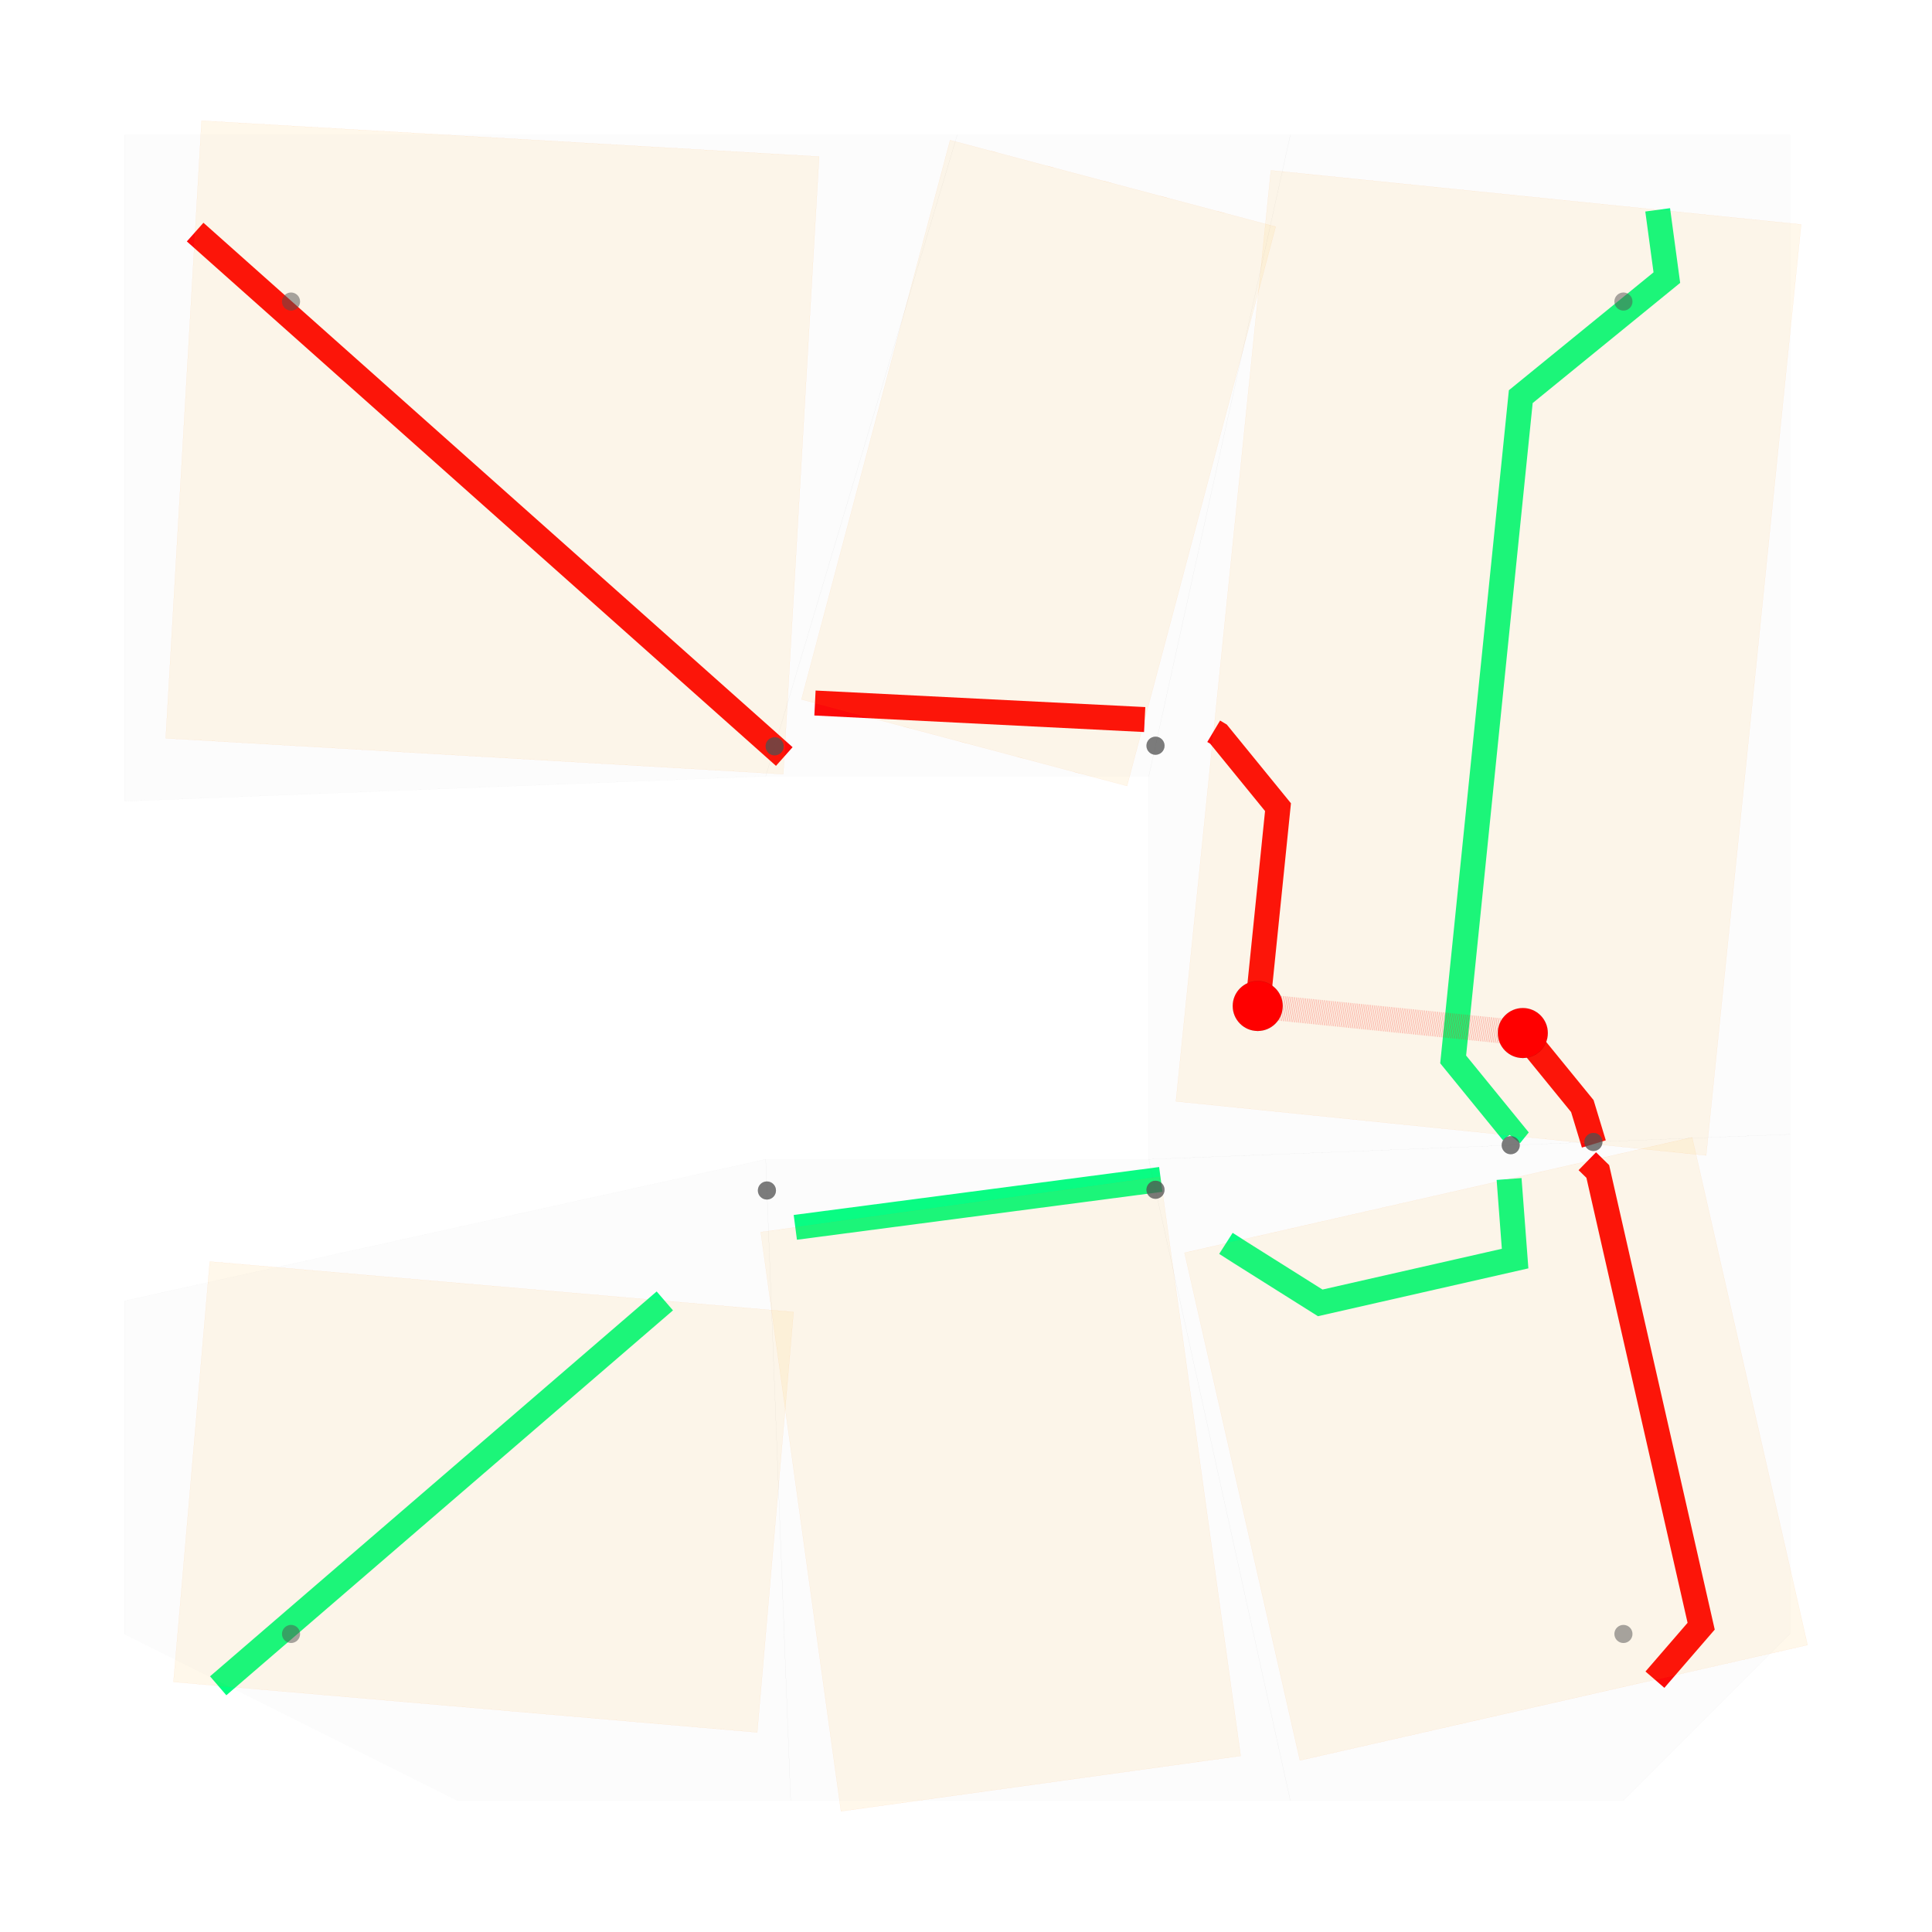
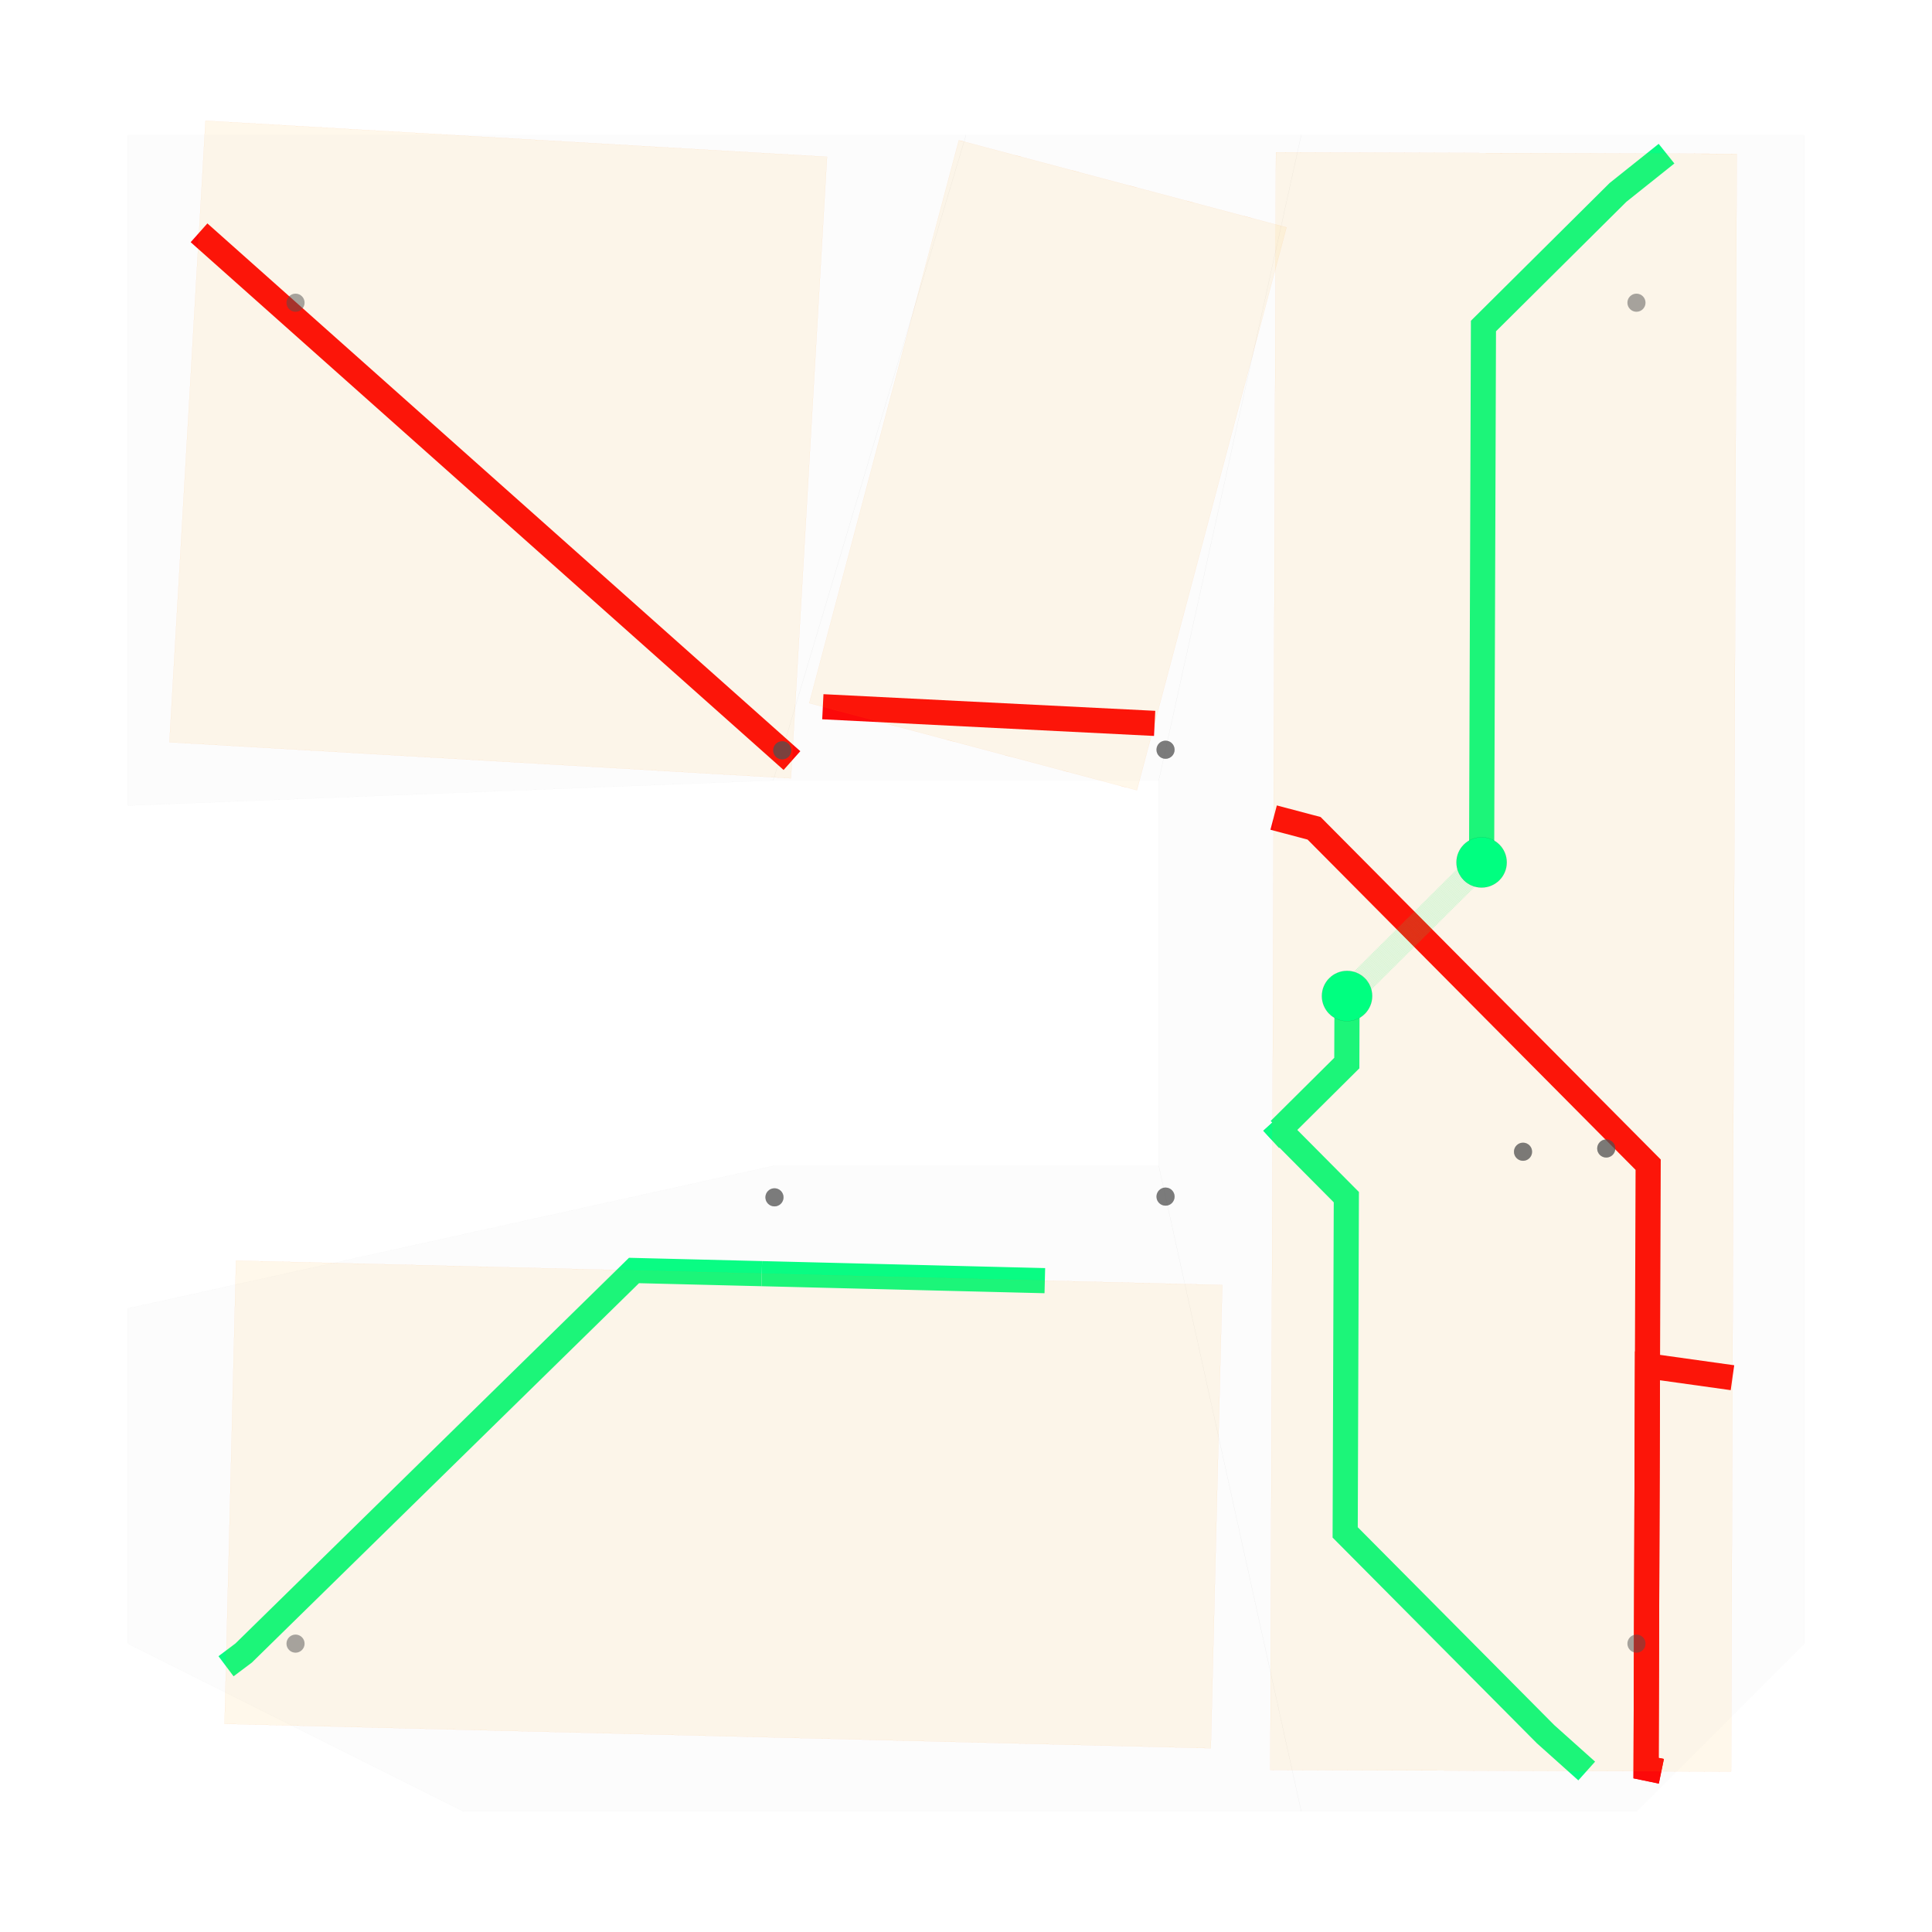
<svg xmlns="http://www.w3.org/2000/svg" width="640" height="640" viewBox="0 0 640 640">
  <rect width="100%" height="100%" fill="white" />
  <g>
-     <polyline data-points="0.4242187936861339,9.417066019528885 3.961625667490411,6.268272168437086" data-type="line" data-label="net2" points="64.641,76.882 259.807,250.608" fill="none" stroke="hsl(0, 100%, 50%)" stroke-width="8.276" />
+     <polyline data-points="0.4242187936861339,9.417066019528885 3.961625667490411,6.268272168437086" data-type="line" data-label="net2" points="65.93,77.118 262.344,251.955" fill="none" stroke="hsl(0, 100%, 50%)" stroke-width="8.329" />
  </g>
  <g>
-     <polyline data-points="4.1458552291100785,6.589558813492084 6.125420767313364,6.490220160423961" data-type="line" data-label="net2" points="269.971,232.882 379.188,238.362" fill="none" stroke="hsl(0, 100%, 50%)" stroke-width="8.276" />
+     <polyline data-points="4.1458552291100785,6.589558813492084 6.125420767313364,6.490220160423961" data-type="line" data-label="net2" points="272.574,234.115 382.489,239.631" fill="none" stroke="hsl(0, 100%, 50%)" stroke-width="8.329" />
  </g>
  <g>
-     <polyline data-points="8.320538245909287,3.9932517600254496 8.334986438217728,4.011141510922619 7.977646365720387,4.449670954161721 8.018241051091268,4.847605712029942 8.05883573646215,5.245540469898163 8.09943042183303,5.643475227766384 8.140025107203911,6.041409985634605 8.180619792574792,6.439344743502826 8.221214477945672,6.837279501371047 8.261809163316553,7.2352142592392665 8.302403848687433,7.633149017107487 8.342998534058314,8.03108377497571 8.383593219429194,8.42901853284393 8.822122662668296,8.78635860534127 9.260652105907397,9.14369867783861 9.205564824532821,9.550592313688163" data-type="line" data-label="net1" points="500.297,376.125 501.094,375.138 481.379,350.943 483.619,328.989 485.858,307.034 488.098,285.079 490.338,263.124 492.577,241.169 494.817,219.214 497.057,197.259 499.296,175.305 501.536,153.35 503.776,131.395 527.97,111.68 552.165,91.965 549.126,69.515" fill="none" stroke="hsl(150, 100%, 50%)" stroke-width="8.276" />
+     <polyline data-points="9.14850230623155,0.2385597303114152 9.057318014235296,0.2574318678105053 9.05870358269254,0.6574294680533695 9.060089151149786,1.0574270682962337 9.061474719607034,1.4574246685390984 9.062860288064279,1.857422268781963 9.064245856521524,2.2574198690248277 9.065631424978768,2.6574174692676924 9.572645005784857,2.5865325015640535" data-type="line" data-label="net2" points="550.345,586.754 545.282,585.706 545.359,563.496 545.436,541.286 545.513,519.077 545.59,496.867 545.667,474.657 545.744,452.447 573.896,456.383" fill="none" stroke="hsl(0, 100%, 50%)" stroke-width="8.329" />
  </g>
  <g>
-     <polyline data-points="6.539770494382664,6.419975291612974 6.56858341841647,6.402756106052235 6.92592349091381,5.964226662813133 6.88532880554293,5.566291904944912 6.844734120172049,5.168357147076692 6.804139434801167,4.770422389208471" data-type="line" data-label="net2" points="402.048,242.238 403.638,243.188 423.353,267.382 421.114,289.337 418.874,311.292 416.634,333.247" fill="none" stroke="hsl(0, 100%, 50%)" stroke-width="8.276" />
+     <polyline data-points="9.14850230623155,0.2385597303114152 9.057318014235296,0.2574318678105053 9.05870358269254,0.6574294680533695 9.060089151149786,1.0574270682962337 9.061474719607034,1.4574246685390984 9.062860288064279,1.857422268781963 9.064245856521524,2.2574198690248277 9.065631424978768,2.6574174692676924 9.067016993436017,3.057415069510557 9.068402561893262,3.4574126697534218 9.069788130350506,3.857410269996286 8.671176098564887,4.258793438696396 8.272564066779267,4.660176607396506 7.87395203499365,5.061559776096616 7.4753400032080295,5.462942944796726 7.076727971422411,5.864326113496837 6.835311320536295,5.928219083956862" data-type="line" data-label="net2" points="550.345,586.754 545.282,585.706 545.359,563.496 545.436,541.286 545.513,519.077 545.59,496.867 545.667,474.657 545.744,452.447 545.821,430.237 545.898,408.027 545.975,385.818 523.842,363.531 501.709,341.244 479.576,318.957 457.443,296.671 435.31,274.384 421.905,270.836" fill="none" stroke="hsl(0, 100%, 50%)" stroke-width="8.329" />
  </g>
  <g>
-     <polyline data-points="6.804139434801167,4.770422389208471 7.202074192669388,4.72982770383759 7.6000089505376085,4.68923301846671 7.997943708405829,4.648638333095829 8.39587846627405,4.608043647724949" data-type="line" data-label="net2" points="416.634,333.247 438.589,335.487 460.544,337.726 482.499,339.966 504.454,342.206" fill="none" stroke="rgba(255,0,0,0.5)" stroke-width="8.276" stroke-dasharray="0.1 0.3" />
+     <polyline data-points="6.82901444310472,4.110383344060909 6.8704941132433754,4.065029696632566 7.269106145028994,3.6636465279324564 7.267720576571749,3.2636489276895917 7.266335008114503,2.863651327446727 7.264949439657258,2.4636537272038623 7.263563871200011,2.0636561269609976 7.262178302742766,1.663658526718133 7.660790334528386,1.2622753580180228 8.059402366314004,0.8608921893179138 8.458014398099625,0.4595090206178031 8.703127257604178,0.24010248361455408" data-type="line" data-label="net1" points="421.556,371.771 423.859,374.29 445.992,396.576 445.915,418.786 445.838,440.996 445.761,463.206 445.684,485.416 445.607,507.626 467.74,529.912 489.873,552.199 512.006,574.486 525.616,586.668" fill="none" stroke="hsl(150, 100%, 50%)" stroke-width="8.329" />
  </g>
  <g>
-     <polyline data-points="8.39587846627405,4.608043647724949 8.75321853877139,4.169514204485847 8.82231921753267,3.9420633672917553" data-type="line" data-label="net2" points="504.454,342.206 524.169,366.4 527.981,378.949" fill="none" stroke="hsl(0, 100%, 50%)" stroke-width="8.276" />
+     <polyline data-points="6.82901444310472,4.110383344060909 6.8704941132433754,4.065029696632566 7.271877281943485,4.463641728418186 7.273262850400732,4.86363932866105" data-type="line" data-label="net1" points="421.556,371.771 423.859,374.29 446.146,352.157 446.223,329.947" fill="none" stroke="hsl(150, 100%, 50%)" stroke-width="8.329" />
  </g>
  <g>
-     <polyline data-points="6.613236963891136,3.345189579801972 6.700711714585717,3.289216348648207 7.1794262562778295,2.987832229005996 7.569475586944992,3.0764974400309466 7.959524917612153,3.1651626510558972 8.349574248279316,3.253827862080848 8.313407995029177,3.7316689592089767" data-type="line" data-label="net1" points="406.102,411.88 410.928,414.968 437.339,431.596 458.859,426.704 480.379,421.812 501.899,416.92 499.903,390.557" fill="none" stroke="hsl(150, 100%, 50%)" stroke-width="8.276" />
+     <polyline data-points="7.273262850400732,4.86363932866105 7.674646019100841,5.262251360446669 8.07602918780095,5.660863392232288" data-type="line" data-label="net1" points="446.223,329.947 468.509,307.814 490.796,285.681" fill="none" stroke="rgba(0,255,128,0.5)" stroke-width="8.329" stroke-dasharray="0.1 0.3" />
  </g>
  <g>
-     <polyline data-points="8.783023855489526,3.838421070018037 8.84598303325511,3.776875009285435 8.934648244280059,3.3868256786182735 9.02331345530501,2.9967763479511116 9.11197866632996,2.60672701728395 9.20064387735491,2.216677686616788 9.289309088379861,1.8266283559496264 9.377974299404812,1.4365790252824646 9.466639510429761,1.0465296946153027 9.18901951685971,0.7254483912201797" data-type="line" data-label="net2" points="525.813,384.667 529.287,388.063 534.179,409.583 539.07,431.103 543.962,452.622 548.854,474.142 553.746,495.662 558.638,517.182 563.53,538.701 548.213,556.416" fill="none" stroke="hsl(0, 100%, 50%)" stroke-width="8.276" />
+     <polyline data-points="8.07602918780095,5.660863392232288 8.077414756258197,6.060860992475153 8.078800324715441,6.460858592718017 8.080185893172688,6.860856192960882 8.081571461629933,7.260853793203747 8.08295703008718,7.660851393446611 8.084342598544424,8.060848993689476 8.085728167001669,8.460846593932342 8.087113735458916,8.860844194175206 8.488496904159026,9.259456225960824 8.889880072859137,9.658068257746445 9.179342556310715,9.889189764824991" data-type="line" data-label="net1" points="490.796,285.681 490.873,263.471 490.95,241.261 491.027,219.052 491.104,196.842 491.181,174.632 491.258,152.422 491.335,130.212 491.412,108.002 513.698,85.87 535.985,63.737 552.058,50.904" fill="none" stroke="hsl(150, 100%, 50%)" stroke-width="8.329" />
  </g>
  <g>
-     <polyline data-points="4.027808992844744,3.441275550438437 6.222099764691159,3.7291601431344734" data-type="line" data-label="net1" points="263.458,406.579 384.522,390.695" fill="none" stroke="hsl(150, 100%, 50%)" stroke-width="8.276" />
+     <polyline data-points="3.781626360405085,3.207316728603777" data-type="line" data-label="net1" points="252.35,421.914" fill="none" stroke="hsl(150, 100%, 50%)" stroke-width="8.329" />
  </g>
  <g>
-     <polyline data-points="0.5626299088942444,0.6887739352065996 3.244273466301931,2.999651672670075" data-type="line" data-label="net1" points="72.278,558.44 220.229,430.944" fill="none" stroke="hsl(150, 100%, 50%)" stroke-width="8.276" />
+     <polyline data-points="3.781626360405085,3.207316728603777 3.8450263418461827,3.2057481864337793 3.948248392720082,3.2031944295400203 4.051470443593982,3.2006406726462617 4.154692494467882,3.198086915752503 4.257914545341781,3.195533158858744 4.361136596215681,3.1929794019649855 4.464358647089581,3.190425645071227 4.56758069796348,3.187871888177468 4.67080274883738,3.1853181312837093 4.774024799711279,3.1827643743899507 4.877246850585179,3.1802106174961917 4.980468901459079,3.177656860602433 5.0836909523329785,3.1751031037086745 5.186913003206878,3.1725493468149155 5.290135054080778,3.169995589921157 5.393357104954678,3.1674418330273983 5.470329988219638,3.1655374915654124" data-type="line" data-label="net1" points="252.35,421.914 255.87,422.001 261.602,422.143 267.333,422.285 273.064,422.427 278.796,422.568 284.527,422.71 290.259,422.852 295.99,422.994 301.721,423.135 307.453,423.277 313.184,423.419 318.916,423.561 324.647,423.703 330.378,423.844 336.11,423.986 341.841,424.128 346.115,424.234" fill="none" stroke="hsl(150, 100%, 50%)" stroke-width="8.329" />
  </g>
  <g>
-     <rect data-type="rect" data-label="free-1 projectedRect" data-x="2.1557456470011713" data-y="1.8224114472685826" data-ccw-rotation-degrees="85.06119584355874" x="90.293" y="398.849" width="139.76" height="194.091" fill="rgba(255, 165, 0, 0.08)" stroke="rgba(255, 120, 0, 0.65)" stroke-width="0.018" transform="rotate(-85.0612 160.173 495.8946)" />
+     <polyline data-points="0.585275224440228,0.8650874899279082 0.6905154453626405,0.944107531984538 0.7963670130668374,1.0478380187845062 0.9022185807710343,1.1515685055844749 1.0080701484752312,1.255298992384444 1.1139217161794308,1.3590294791844126 1.2197732838836277,1.4627599659843813 1.325624851587825,1.5664904527843495 1.4314764192920229,1.6702209395843193 1.5373279869962198,1.7739514263842873 1.6431795547004178,1.877681913184256 1.7490311224046147,1.9814123999842248 1.854882690108813,2.0851428867841935 1.96073425781301,2.188873373584163 2.066585825517208,2.2926038603841303 2.1724373932214056,2.3963343471840997 2.278288960925603,2.500064833984068 2.3841405286298007,2.603795320784036 2.489992096333998,2.7075258075840045 2.5958436640381954,2.8112562943839743 2.7016952317423932,2.914986781183943 2.80754679944659,3.0187172679839116 2.9133983671507884,3.12244775478388 3.0192499348549857,3.226178241583849 3.1224719857288856,3.2236244846900903 3.225694036602785,3.2210707277963317 3.3289160874766845,3.2185169709025727 3.432138138350584,3.215963214008814 3.535360189224484,3.2134094571150555 3.638582240098384,3.2108557002212965 3.781626360405085,3.207316728603777" data-type="line" data-label="net1" points="74.873,551.966 80.716,547.579 86.594,541.819 92.471,536.059 98.348,530.3 104.226,524.54 110.103,518.78 115.981,513.021 121.858,507.261 127.735,501.502 133.613,495.742 139.49,489.982 145.368,484.223 151.245,478.463 157.122,472.703 163,466.944 168.877,461.184 174.755,455.424 180.632,449.665 186.509,443.905 192.387,438.146 198.264,432.386 204.142,426.626 210.019,420.867 215.75,421.009 221.482,421.15 227.213,421.292 232.945,421.434 238.676,421.576 244.407,421.718 252.35,421.914" fill="none" stroke="hsl(150, 100%, 50%)" stroke-width="8.329" />
  </g>
  <g>
-     <rect data-type="rect" data-label="free-3 projectedRect" data-x="5.26100706270242" data-y="1.840251619081748" data-ccw-rotation-degrees="7.888813495708464" x="264.669" y="398.076" width="133.654" height="193.668" fill="rgba(255, 165, 0, 0.08)" stroke="rgba(255, 120, 0, 0.65)" stroke-width="0.018" transform="rotate(-7.888813 331.4964 494.9103)" />
+     <rect data-type="rect" data-label="free-1+free-3 projectedRect" data-x="3.5527874958675607" data-y="1.8304374106497194" data-ccw-rotation-degrees="88.58276745958607" x="162.902" y="334.97" width="153.484" height="326.789" fill="rgba(255, 165, 0, 0.08)" stroke="rgba(255, 120, 0, 0.65)" stroke-width="0.018" transform="rotate(-88.58277 239.6437 498.3651)" />
  </g>
  <g>
-     <rect data-type="rect" data-label="free-4 projectedRect" data-x="8.234971158460342" data-y="2.111207470515151" data-ccw-rotation-degrees="12.806729399855767" x="409.355" y="393.74" width="172.442" height="172.442" fill="rgba(255, 165, 0, 0.08)" stroke="rgba(255, 120, 0, 0.65)" stroke-width="0.018" transform="rotate(-12.80673 495.576 479.9611)" />
+     <rect data-type="rect" data-label="free-4+free-8 projectedRect" data-x="8.206783313312823" data-y="5.067190221886633" data-ccw-rotation-degrees="89.80153154103654" x="230.13" y="242.329" width="535.853" height="152.632" fill="rgba(255, 165, 0, 0.08)" stroke="rgba(255, 120, 0, 0.65)" stroke-width="0.018" transform="rotate(-89.80153 498.0564 318.6447)" />
  </g>
  <g>
-     <rect data-type="rect" data-label="free-8 projectedRect" data-x="8.189969245115062" data-y="6.830384120900696" data-ccw-rotation-degrees="84.17521152368393" x="338.102" y="131.318" width="309.982" height="176.553" fill="rgba(255, 165, 0, 0.08)" stroke="rgba(255, 120, 0, 0.65)" stroke-width="0.018" transform="rotate(-84.17521 493.0931 219.5947)" />
+     <rect data-type="rect" data-label="free-9 projectedRect" data-x="5.488370940842969" data-y="8.030232264106292" data-ccw-rotation-degrees="75.11663456582613" x="250.661" y="97.973" width="192.912" height="112.297" fill="rgba(255, 165, 0, 0.08)" stroke="rgba(255, 120, 0, 0.65)" stroke-width="0.018" transform="rotate(-75.11663 347.1168 154.1221)" />
  </g>
  <g>
-     <rect data-type="rect" data-label="free-9 projectedRect" data-x="5.488370940842969" data-y="8.030232264106292" data-ccw-rotation-degrees="75.11663456582613" x="248.198" y="97.605" width="191.686" height="111.583" fill="rgba(255, 165, 0, 0.08)" stroke="rgba(255, 120, 0, 0.65)" stroke-width="0.018" transform="rotate(-75.11663 344.0406 153.3967)" />
+     <rect data-type="rect" data-label="free-11 projectedRect" data-x="2.2092597574155697" data-y="8.12407499919882" data-ccw-rotation-degrees="86.67732007591346" x="61.936" y="45.803" width="206.217" height="206.217" fill="rgba(255, 165, 0, 0.08)" stroke="rgba(255, 120, 0, 0.65)" stroke-width="0.018" transform="rotate(-86.67732 165.0444 148.9115)" />
  </g>
  <g>
-     <rect data-type="rect" data-label="free-11 projectedRect" data-x="2.2092597574155697" data-y="8.12407499919882" data-ccw-rotation-degrees="86.67732007591346" x="60.672" y="45.766" width="204.907" height="204.907" fill="rgba(255, 165, 0, 0.08)" stroke="rgba(255, 120, 0, 0.65)" stroke-width="0.018" transform="rotate(-86.67732 163.1255 148.2192)" />
+     <polygon data-type="polygon" data-label="free-1+free-3 polygon" data-points="0,2.000001 0.000001,1.000002 1.999999,0 6.999997,0 6.150003000000001,3.849999 3.850002,3.8499980000000003 0,3" points="42.375,488.95 42.376,544.475 153.425,600 431.05,600 383.854,386.229 256.146,386.229 42.375,433.425" fill="rgba(180, 180, 180, 0.05)" stroke="rgba(120, 120, 120, 0.25)" stroke-width="0.018" />
  </g>
  <g>
-     <polygon data-type="polygon" data-label="free-1 polygon" data-points="0,2.000001 0.000001,1.000002 1.999999,0 3,0.000001 4.000001,0.000002 3.850002,3.8499980000000003 0,3" points="41.236,486.097 41.236,541.269 151.58,596.441 206.752,596.441 261.924,596.441 253.648,384.029 41.236,430.925" fill="rgba(180, 180, 180, 0.05)" stroke="rgba(120, 120, 120, 0.25)" stroke-width="0.018" />
+     <polygon data-type="polygon" data-label="free-4+free-8 polygon" data-points="6.149997,6.15 6.150003000000001,3.849999 6.999997,0 8.999999,0.000002 10,0.999999 10,9.999998 6.999999,10" points="383.853,258.522 383.854,386.229 431.05,600 542.1,600 597.625,544.475 597.625,44.751 431.05,44.751" fill="rgba(180, 180, 180, 0.05)" stroke="rgba(120, 120, 120, 0.25)" stroke-width="0.018" />
  </g>
  <g>
-     <polygon data-type="polygon" data-label="free-3 polygon" data-points="4.000001,0.000002 5.000002,0 6.000003,0 6.999997,0 6.150003000000001,3.849999 3.850002,3.8499980000000003" points="261.924,596.441 317.096,596.441 372.268,596.441 427.44,596.441 380.544,384.029 253.648,384.029" fill="rgba(180, 180, 180, 0.05)" stroke="rgba(120, 120, 120, 0.25)" stroke-width="0.018" />
+     <polygon data-type="polygon" data-label="free-9 polygon" data-points="6.999999,10 6,10 5.000001,9.999998 3.8499980000000003,6.1500010000000005 6.149997,6.15" points="431.05,44.751 375.525,44.751 320,44.751 256.146,258.522 383.853,258.522" fill="rgba(180, 180, 180, 0.05)" stroke="rgba(120, 120, 120, 0.25)" stroke-width="0.018" />
  </g>
  <g>
-     <polygon data-type="polygon" data-label="free-4 polygon" data-points="6.999997,0 7.999998,0.000001 8.999999,0.000002 10,0.999999 10,2 10,3.000001 9.999997,4.000002 6.150003000000001,3.849999" points="427.44,596.441 482.612,596.441 537.784,596.441 592.956,541.269 592.956,486.097 592.956,430.925 592.956,375.753 380.544,384.029" fill="rgba(180, 180, 180, 0.05)" stroke="rgba(120, 120, 120, 0.25)" stroke-width="0.018" />
+     <polygon data-type="polygon" data-label="free-11 polygon" data-points="5.000001,9.999998 4.000002,9.999999 3.000003,10 1.999997,10 0.999998,10 0,9.999998 0,8.999999 0.000001,8 0.000002,7.000001 0.000003,6.000002 3.8499980000000003,6.1500010000000005" points="320,44.751 264.475,44.751 208.95,44.751 153.425,44.751 97.9,44.751 42.375,44.751 42.375,100.276 42.376,155.801 42.376,211.326 42.376,266.85 256.146,258.522" fill="rgba(180, 180, 180, 0.05)" stroke="rgba(120, 120, 120, 0.25)" stroke-width="0.018" />
+   </g>
+   <circle data-type="circle" data-label="" data-x="7.273262850400732" data-y="4.86363932866105" cx="446.223" cy="329.947" r="8.329" fill="hsl(150, 100%, 50%)" stroke="black" stroke-width="0.018" />
+   <circle data-type="circle" data-label="" data-x="8.07602918780095" data-y="5.660863392232288" cx="490.796" cy="285.681" r="8.329" fill="hsl(150, 100%, 50%)" stroke="black" stroke-width="0.018" />
+   <g>
+     <circle data-type="point" data-label="net1 original" data-x="1" data-y="1" cx="97.9" cy="544.475" r="3" fill="rgba(80, 80, 80, 0.5)" />
  </g>
  <g>
-     <polygon data-type="polygon" data-label="free-8 polygon" data-points="9.999997,4.000002 9.999998,4.999998 9.999999,5.999999 10,7 10,8.000001 10,9.000002 10,9.999998 6.999999,10 6.149997,6.15 6.150003000000001,3.849999" points="592.956,375.753 592.956,320.581 592.956,265.409 592.956,210.237 592.956,155.065 592.956,99.893 592.956,44.721 427.44,44.721 380.544,257.133 380.544,384.029" fill="rgba(180, 180, 180, 0.05)" stroke="rgba(120, 120, 120, 0.25)" stroke-width="0.018" />
+     <circle data-type="point" data-label="net1 original" data-x="3.8573016155852944" data-y="3.662640145581492" cx="256.552" cy="396.632" r="3" fill="rgba(80, 80, 80, 0.5)" />
  </g>
  <g>
-     <polygon data-type="polygon" data-label="free-9 polygon" data-points="6.999999,10 6,10 5.000001,9.999998 3.8499980000000003,6.1500010000000005 6.149997,6.15" points="427.44,44.721 372.268,44.721 317.096,44.721 253.648,257.133 380.544,257.133" fill="rgba(180, 180, 180, 0.05)" stroke="rgba(120, 120, 120, 0.25)" stroke-width="0.018" />
+     <circle data-type="point" data-label="net1 original" data-x="3.8573016155852944" data-y="3.662640145581492" cx="256.552" cy="396.632" r="3" fill="rgba(80, 80, 80, 0.5)" />
  </g>
  <g>
-     <polygon data-type="polygon" data-label="free-11 polygon" data-points="5.000001,9.999998 4.000002,9.999999 3.000003,10 1.999997,10 0.999998,10 0,9.999998 0,8.999999 0.000001,8 0.000002,7.000001 0.000003,6.000002 3.8499980000000003,6.1500010000000005" points="317.096,44.721 261.924,44.721 206.752,44.721 151.58,44.721 96.408,44.721 41.236,44.721 41.236,99.893 41.236,155.065 41.236,210.237 41.236,265.409 253.648,257.133" fill="rgba(180, 180, 180, 0.05)" stroke="rgba(120, 120, 120, 0.25)" stroke-width="0.018" />
-   </g>
-   <circle data-type="circle" data-label="" data-x="6.804139434801167" data-y="4.770422389208471" cx="416.634" cy="333.247" r="8.276" fill="hsl(0, 100%, 50%)" stroke="black" stroke-width="0.018" />
-   <circle data-type="circle" data-label="" data-x="8.39587846627405" data-y="4.608043647724949" cx="504.454" cy="342.206" r="8.276" fill="hsl(0, 100%, 50%)" stroke="black" stroke-width="0.018" />
-   <g>
-     <circle data-type="point" data-label="net1 original" data-x="1" data-y="1" cx="96.408" cy="541.269" r="3" fill="rgba(80, 80, 80, 0.5)" />
+     <circle data-type="point" data-label="net1 original" data-x="6.190425392897658" data-y="3.6669080932011444" cx="386.098" cy="396.395" r="3" fill="rgba(80, 80, 80, 0.5)" />
  </g>
  <g>
-     <circle data-type="point" data-label="net1 original" data-x="3.8573016155852944" data-y="3.662640145581492" cx="254.051" cy="394.365" r="3" fill="rgba(80, 80, 80, 0.5)" />
+     <circle data-type="point" data-label="net2 original" data-x="8.819702494272134" data-y="3.9540155083995723" cx="532.089" cy="380.454" r="3" fill="rgba(80, 80, 80, 0.5)" />
  </g>
  <g>
-     <circle data-type="point" data-label="net1 original" data-x="3.8573016155852944" data-y="3.662640145581492" cx="254.051" cy="394.365" r="3" fill="rgba(80, 80, 80, 0.5)" />
+     <circle data-type="point" data-label="net2 original" data-x="9" data-y="1" cx="542.1" cy="544.475" r="3" fill="rgba(80, 80, 80, 0.5)" />
  </g>
  <g>
-     <circle data-type="point" data-label="net1 original" data-x="6.190425392897658" data-y="3.6669080932011444" cx="382.774" cy="394.13" r="3" fill="rgba(80, 80, 80, 0.5)" />
+     <circle data-type="point" data-label="net1 original" data-x="6.190425392897658" data-y="3.6669080932011444" cx="386.098" cy="396.395" r="3" fill="rgba(80, 80, 80, 0.5)" />
  </g>
  <g>
-     <circle data-type="point" data-label="net2 original" data-x="8.819702494272134" data-y="3.9540155083995723" cx="527.837" cy="378.29" r="3" fill="rgba(80, 80, 80, 0.5)" />
+     <circle data-type="point" data-label="net1 original" data-x="8.323234164757379" data-y="3.9346721694665243" cx="504.522" cy="381.528" r="3" fill="rgba(80, 80, 80, 0.5)" />
  </g>
  <g>
-     <circle data-type="point" data-label="net2 original" data-x="9" data-y="1" cx="537.784" cy="541.269" r="3" fill="rgba(80, 80, 80, 0.5)" />
+     <circle data-type="point" data-label="net2 original" data-x="6.190419745652478" data-y="6.333090828918095" cx="386.098" cy="248.356" r="3" fill="rgba(80, 80, 80, 0.5)" />
  </g>
  <g>
-     <circle data-type="point" data-label="net1 original" data-x="6.190425392897658" data-y="3.6669080932011444" cx="382.774" cy="394.13" r="3" fill="rgba(80, 80, 80, 0.5)" />
+     <circle data-type="point" data-label="net2 original" data-x="8.819702494272134" data-y="3.9540155083995723" cx="532.089" cy="380.454" r="3" fill="rgba(80, 80, 80, 0.5)" />
  </g>
  <g>
-     <circle data-type="point" data-label="net1 original" data-x="8.323234164757379" data-y="3.9346721694665243" cx="500.446" cy="379.357" r="3" fill="rgba(80, 80, 80, 0.5)" />
+     <circle data-type="point" data-label="net1 original" data-x="8.323234164757379" data-y="3.9346721694665243" cx="504.522" cy="381.528" r="3" fill="rgba(80, 80, 80, 0.5)" />
  </g>
  <g>
-     <circle data-type="point" data-label="net2 original" data-x="6.190419745652478" data-y="6.333090828918095" cx="382.774" cy="247.031" r="3" fill="rgba(80, 80, 80, 0.5)" />
+     <circle data-type="point" data-label="net1 original" data-x="9" data-y="9" cx="542.1" cy="100.276" r="3" fill="rgba(80, 80, 80, 0.5)" />
  </g>
  <g>
-     <circle data-type="point" data-label="net2 original" data-x="8.819702494272134" data-y="3.9540155083995723" cx="527.837" cy="378.29" r="3" fill="rgba(80, 80, 80, 0.5)" />
+     <circle data-type="point" data-label="net2 original" data-x="3.9036618020035476" data-y="6.329657467611172" cx="259.126" cy="248.546" r="3" fill="rgba(80, 80, 80, 0.5)" />
  </g>
  <g>
-     <circle data-type="point" data-label="net1 original" data-x="8.323234164757379" data-y="3.9346721694665243" cx="500.446" cy="379.357" r="3" fill="rgba(80, 80, 80, 0.5)" />
+     <circle data-type="point" data-label="net2 original" data-x="6.190419745652478" data-y="6.333090828918095" cx="386.098" cy="248.356" r="3" fill="rgba(80, 80, 80, 0.5)" />
  </g>
  <g>
-     <circle data-type="point" data-label="net1 original" data-x="9" data-y="9" cx="537.784" cy="99.893" r="3" fill="rgba(80, 80, 80, 0.5)" />
+     <circle data-type="point" data-label="net2 original" data-x="1" data-y="9" cx="97.9" cy="100.276" r="3" fill="rgba(80, 80, 80, 0.5)" />
  </g>
  <g>
-     <circle data-type="point" data-label="net2 original" data-x="3.9036618020035476" data-y="6.329657467611172" cx="256.609" cy="247.221" r="3" fill="rgba(80, 80, 80, 0.5)" />
-   </g>
-   <g>
-     <circle data-type="point" data-label="net2 original" data-x="6.190419745652478" data-y="6.333090828918095" cx="382.774" cy="247.031" r="3" fill="rgba(80, 80, 80, 0.5)" />
-   </g>
-   <g>
-     <circle data-type="point" data-label="net2 original" data-x="1" data-y="9" cx="96.408" cy="99.893" r="3" fill="rgba(80, 80, 80, 0.5)" />
-   </g>
-   <g>
-     <circle data-type="point" data-label="net2 original" data-x="3.9036618020035476" data-y="6.329657467611172" cx="256.609" cy="247.221" r="3" fill="rgba(80, 80, 80, 0.5)" />
+     <circle data-type="point" data-label="net2 original" data-x="3.9036618020035476" data-y="6.329657467611172" cx="259.126" cy="248.546" r="3" fill="rgba(80, 80, 80, 0.5)" />
  </g>
  <g id="crosshair" style="display: none">
    <line id="crosshair-h" y1="0" y2="640" stroke="#666" stroke-width="0.5" />
    <line id="crosshair-v" x1="0" x2="640" stroke="#666" stroke-width="0.5" />
    <text id="coordinates" font-family="monospace" font-size="12" fill="#666" />
  </g>
</svg>
